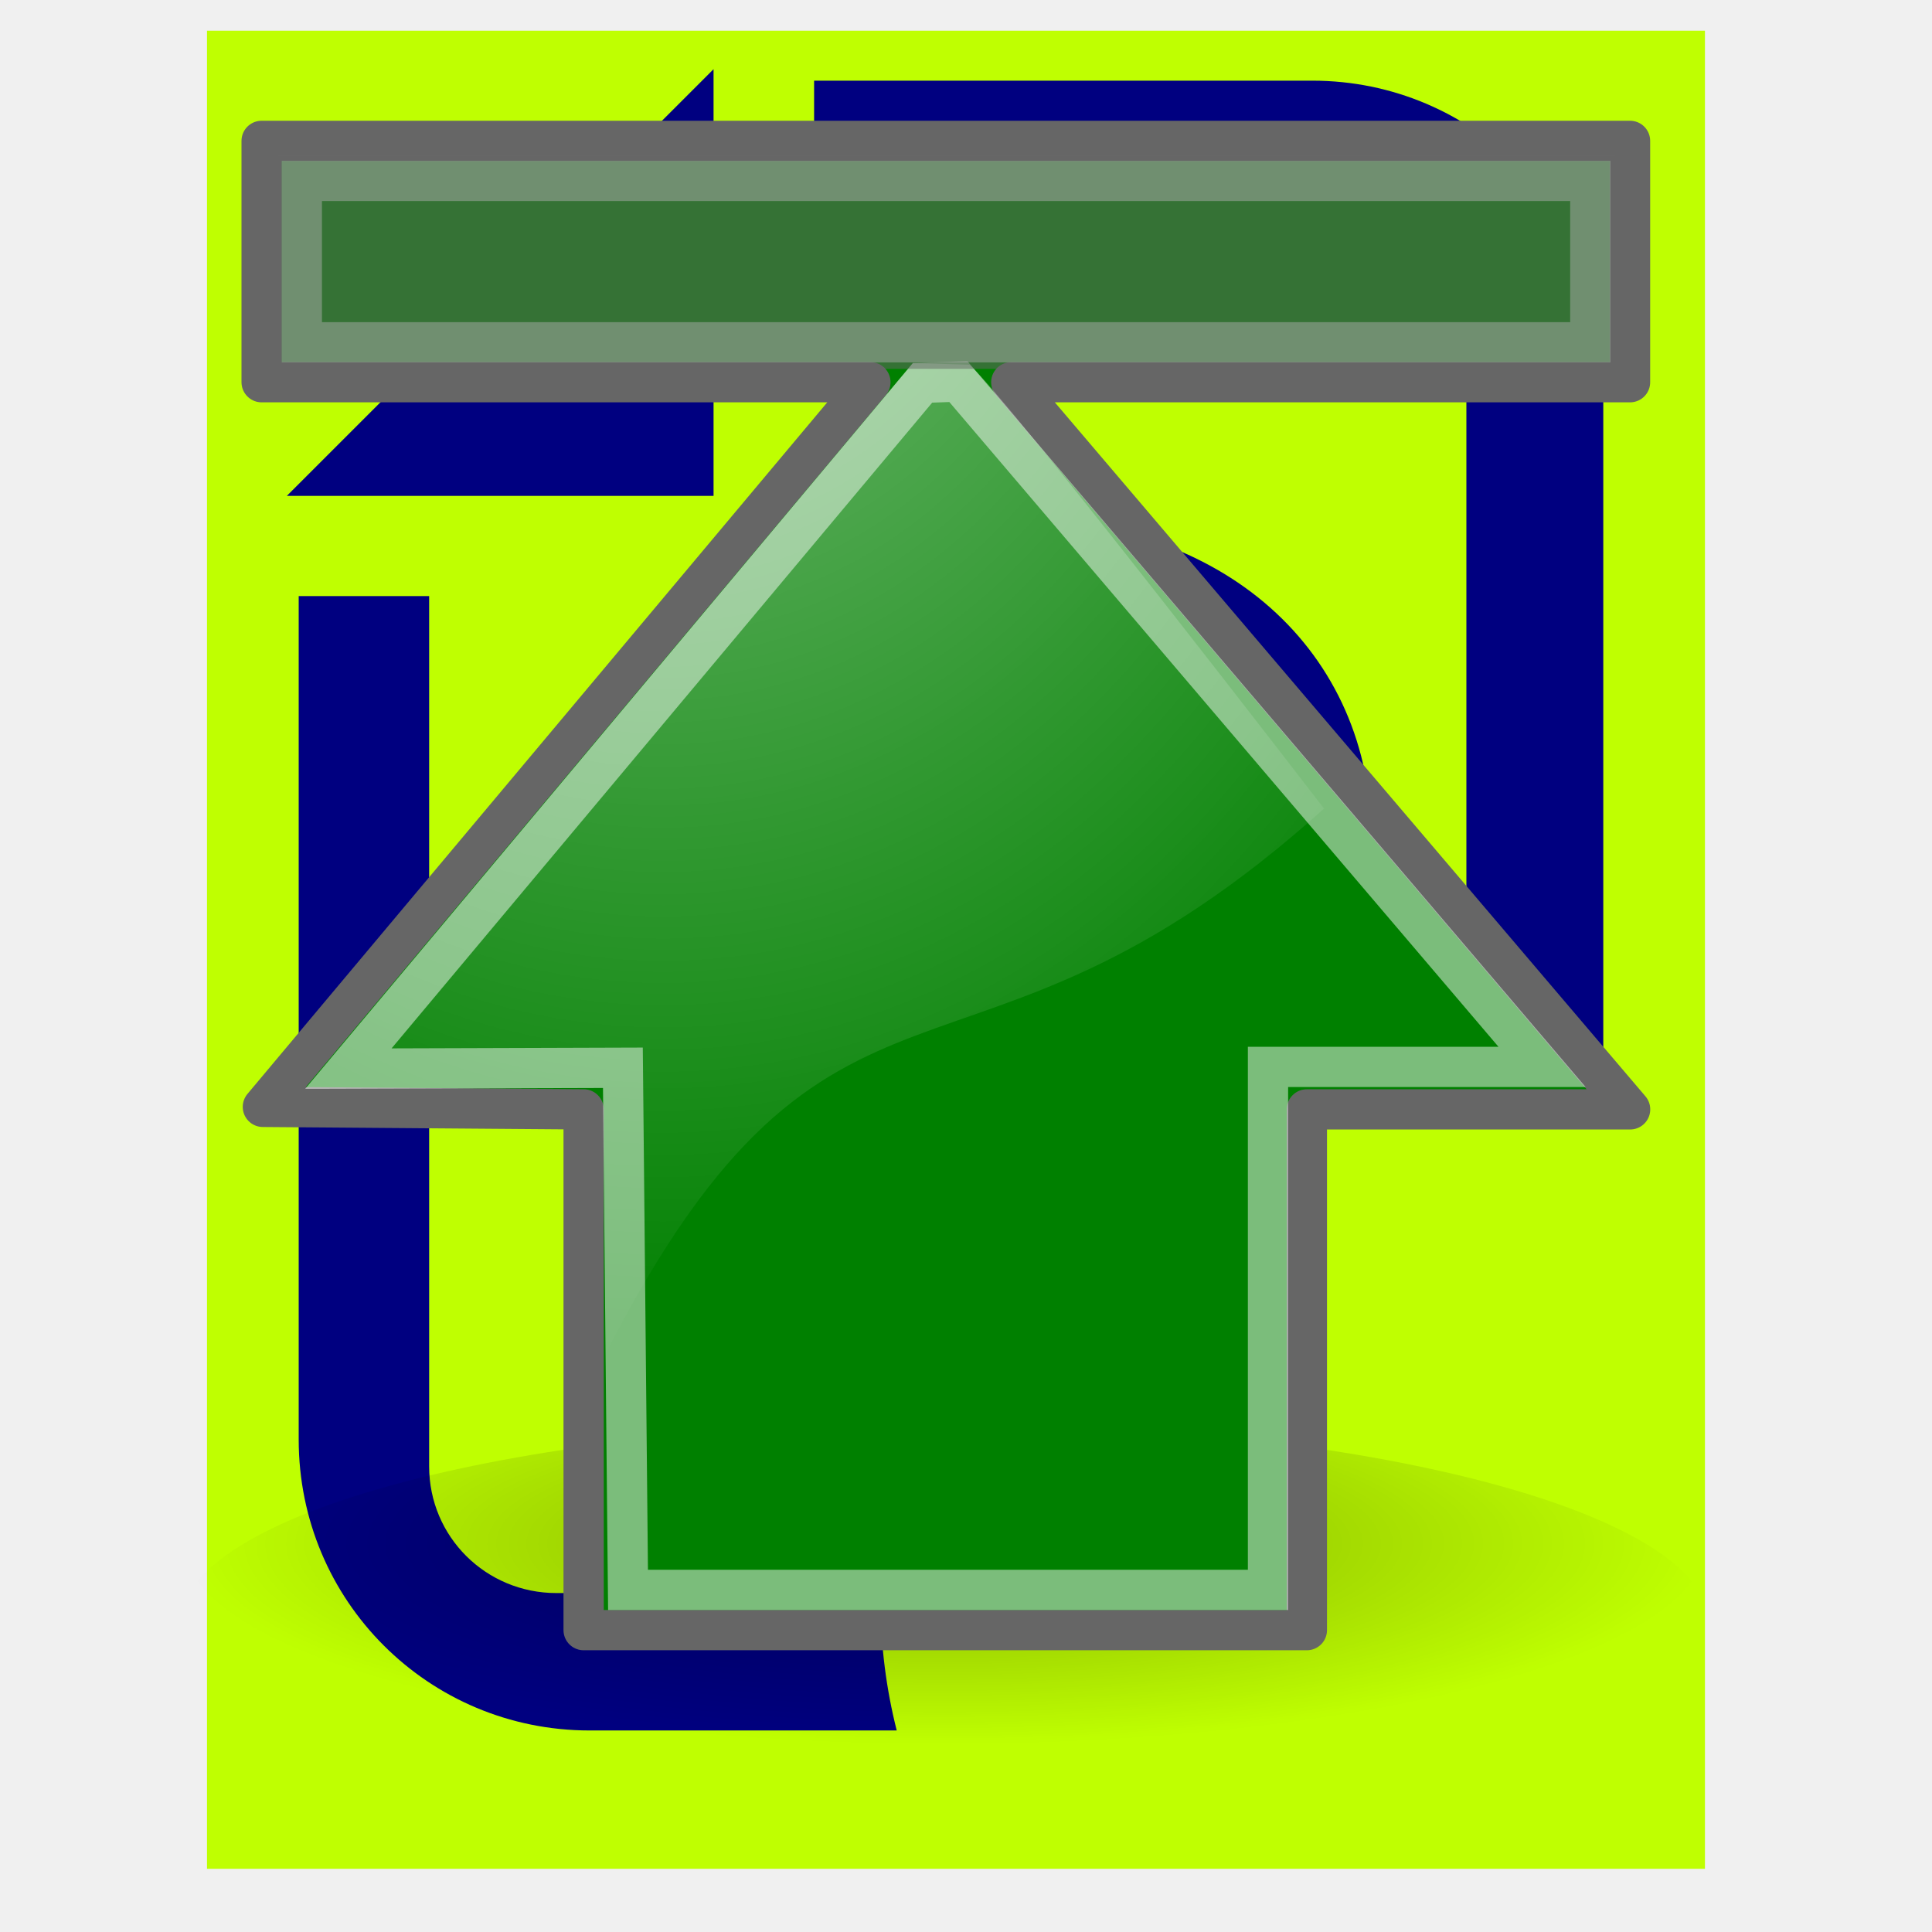
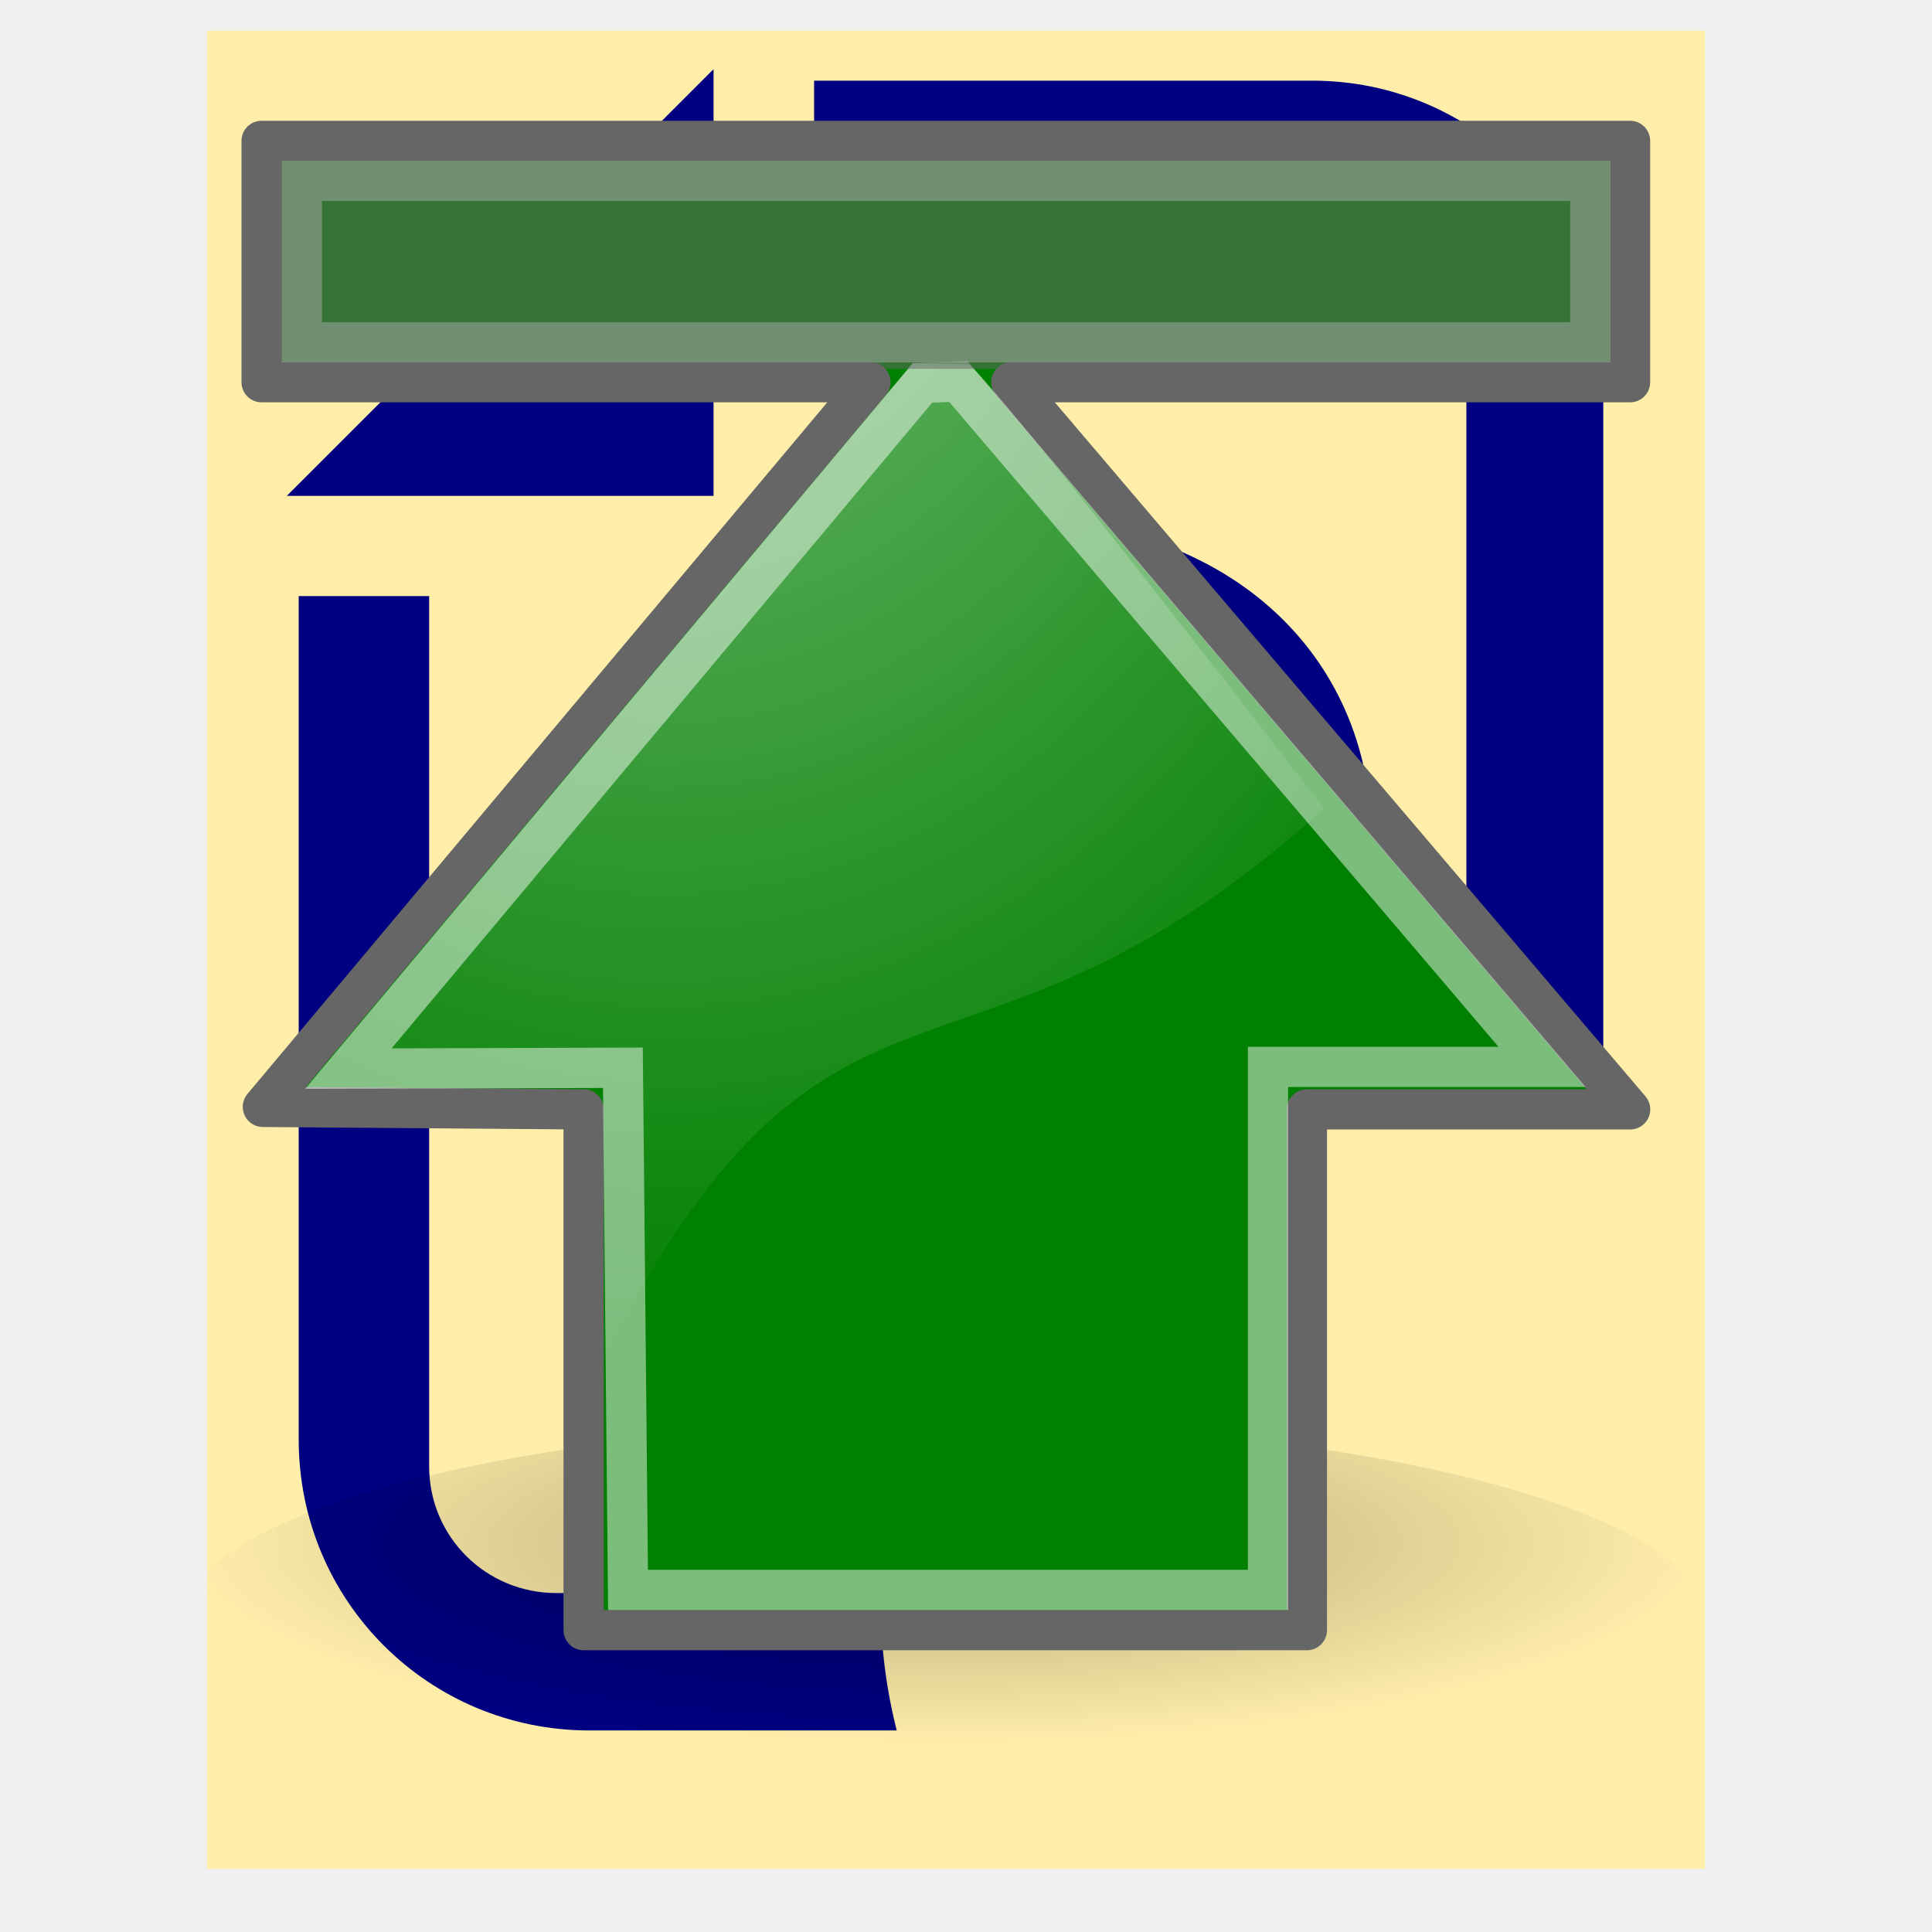
<svg xmlns="http://www.w3.org/2000/svg" xmlns:xlink="http://www.w3.org/1999/xlink" id="svg11300" height="48px" width="48px" version="1.1">
  <defs id="defs3">
    <linearGradient id="linearGradient2308">
      <stop id="stop2310" offset="0" style="stop-color:#73d216" />
      <stop id="stop2312" offset="1" style="stop-color:#4e9a06" />
    </linearGradient>
    <linearGradient id="linearGradient2591">
      <stop style="stop-color:#9db029;stop-opacity:1;" offset="0" id="stop2593" />
      <stop style="stop-color:#869623;stop-opacity:1;" offset="1" id="stop2595" />
    </linearGradient>
    <linearGradient id="linearGradient10314">
      <stop style="stop-color:#7ea5d6;stop-opacity:1;" offset="0" id="stop10316" />
      <stop style="stop-color:#467ec5;stop-opacity:1;" offset="1" id="stop10318" />
    </linearGradient>
    <linearGradient id="linearGradient8938">
      <stop id="stop8940" offset="0" style="stop-color:#fdc674;stop-opacity:1;" />
      <stop id="stop8942" offset="1" style="stop-color:#d88103;stop-opacity:1;" />
    </linearGradient>
    <linearGradient id="linearGradient8662">
      <stop id="stop8664" offset="0" style="stop-color:#000000;stop-opacity:1;" />
      <stop id="stop8666" offset="1" style="stop-color:#000000;stop-opacity:0;" />
    </linearGradient>
    <linearGradient id="linearGradient8650">
      <stop id="stop8652" offset="0" style="stop-color:#ffffff;stop-opacity:1;" />
      <stop id="stop8654" offset="1" style="stop-color:#ffffff;stop-opacity:0;" />
    </linearGradient>
    <linearGradient id="linearGradient7636">
      <stop id="stop7638" offset="0" style="stop-color:#000000;stop-opacity:1;" />
      <stop id="stop7640" offset="1" style="stop-color:#000000;stop-opacity:0;" />
    </linearGradient>
    <linearGradient id="linearGradient7614">
      <stop id="stop7616" offset="0" style="stop-color:#ffffff;stop-opacity:1;" />
      <stop style="stop-color:#ffffff;stop-opacity:1;" offset="0.216" id="stop7649" />
      <stop style="stop-color:#838383;stop-opacity:1;" offset="0.5" id="stop7632" />
      <stop id="stop7618" offset="1" style="stop-color:#838383;stop-opacity:0;" />
    </linearGradient>
    <linearGradient id="linearGradient7608">
      <stop style="stop-color:#ffffff;stop-opacity:1;" offset="0" id="stop7610" />
      <stop id="stop7622" offset="0.46" style="stop-color:#e3e3e3;stop-opacity:1;" />
      <stop style="stop-color:#dadada;stop-opacity:0.671;" offset="0.62" id="stop7624" />
      <stop style="stop-color:#d1d1d1;stop-opacity:0.343;" offset="1" id="stop7612" />
    </linearGradient>
    <linearGradient id="linearGradient7602">
      <stop id="stop7604" offset="0" style="stop-color:#f6f6f6;stop-opacity:1;" />
      <stop id="stop7606" offset="1" style="stop-color:#e0e0e0;stop-opacity:1;" />
    </linearGradient>
    <linearGradient id="linearGradient7586">
      <stop id="stop7588" offset="0" style="stop-color:#525252;stop-opacity:1;" />
      <stop id="stop7590" offset="1" style="stop-color:#000000;stop-opacity:1;" />
    </linearGradient>
    <linearGradient id="linearGradient12836">
      <stop style="stop-color:#515152;stop-opacity:1;" offset="0" id="stop12838" />
      <stop style="stop-color:#515152;stop-opacity:0;" offset="1" id="stop12840" />
    </linearGradient>
    <linearGradient id="linearGradient12828">
      <stop style="stop-color:#cccccd;stop-opacity:1;" offset="0" id="stop12830" />
      <stop id="stop12862" offset="0" style="stop-color:#adadae;stop-opacity:1;" />
      <stop style="stop-color:#8f8f90;stop-opacity:0;" offset="1" id="stop12832" />
    </linearGradient>
    <linearGradient id="linearGradient12810">
      <stop style="stop-color:#ffffff;stop-opacity:1;" offset="0" id="stop12812" />
      <stop style="stop-color:#e5e5e5;stop-opacity:1;" offset="1" id="stop12814" />
    </linearGradient>
    <linearGradient id="linearGradient11625">
      <stop style="stop-color:#fce94f;stop-opacity:1;" offset="0" id="stop11627" />
      <stop style="stop-color:#fce94f;stop-opacity:0;" offset="1" id="stop11629" />
    </linearGradient>
    <linearGradient id="linearGradient11615">
      <stop style="stop-color:#636363;stop-opacity:1;" offset="0" id="stop11617" />
      <stop style="stop-color:#000000;stop-opacity:1;" offset="1" id="stop11619" />
    </linearGradient>
    <linearGradient id="linearGradient11602">
      <stop style="stop-color:#ffffff;stop-opacity:1;" offset="0" id="stop11604" />
      <stop style="stop-color:#c5c5c5;stop-opacity:1;" offset="1" id="stop11606" />
    </linearGradient>
    <linearGradient id="linearGradient11594">
      <stop style="stop-color:#ffffff;stop-opacity:1;" offset="0" id="stop11596" />
      <stop style="stop-color:#d1d1d1;stop-opacity:1;" offset="1" id="stop11598" />
    </linearGradient>
    <linearGradient id="linearGradient11520">
      <stop style="stop-color:#fbfbfb;stop-opacity:1;" offset="0" id="stop11522" />
      <stop style="stop-color:#dcdcdc;stop-opacity:1;" offset="1" id="stop11524" />
    </linearGradient>
    <linearGradient id="linearGradient11508">
      <stop style="stop-color:#000000;stop-opacity:1;" offset="0" id="stop11510" />
      <stop style="stop-color:#000000;stop-opacity:0;" offset="1" id="stop11512" />
    </linearGradient>
    <linearGradient id="linearGradient11494">
      <stop style="stop-color:#ef2929;stop-opacity:1;" offset="0" id="stop11496" />
      <stop style="stop-color:#ef2929;stop-opacity:0;" offset="1" id="stop11498" />
    </linearGradient>
    <linearGradient id="linearGradient11415">
      <stop style="stop-color:#204a87;stop-opacity:0;" offset="0" id="stop11417" />
      <stop id="stop11423" offset="0.5" style="stop-color:#204a87;stop-opacity:1;" />
      <stop style="stop-color:#204a87;stop-opacity:0;" offset="1" id="stop11419" />
    </linearGradient>
    <linearGradient id="linearGradient11399">
      <stop style="stop-color:#000000;stop-opacity:1;" offset="0" id="stop11401" />
      <stop style="stop-color:#000000;stop-opacity:0;" offset="1" id="stop11403" />
    </linearGradient>
    <linearGradient xlink:href="#linearGradient11415" id="linearGradient11425" gradientUnits="userSpaceOnUse" x1="15.828" y1="3.774" x2="43.616" y2="34.462" gradientTransform="translate(-60.28571,-0.285714)" />
    <linearGradient xlink:href="#linearGradient11415" id="linearGradient11427" gradientUnits="userSpaceOnUse" x1="9.696" y1="9.346" x2="35.68" y2="39.034" gradientTransform="translate(-60.57143,0)" />
    <linearGradient xlink:href="#linearGradient11415" id="linearGradient11439" gradientUnits="userSpaceOnUse" gradientTransform="translate(-60.85714,0.428571)" x1="13.267" y1="19.774" x2="26.759" y2="33.462" />
    <radialGradient xlink:href="#linearGradient11399" id="radialGradient11441" gradientUnits="userSpaceOnUse" gradientTransform="matrix(1,0,0,0.487395,0,20.06483)" cx="12.071" cy="39.143" fx="12.071" fy="39.143" r="8.5" />
    <radialGradient xlink:href="#linearGradient11494" id="radialGradient11500" cx="27.577" cy="15.048" fx="27.577" fy="15.048" r="3.834" gradientUnits="userSpaceOnUse" gradientTransform="matrix(1.243453,2.106784e-16,-2.106784e-16,1.243453,-6.713754,-3.742847)" />
    <radialGradient xlink:href="#linearGradient11494" id="radialGradient11504" gradientUnits="userSpaceOnUse" gradientTransform="matrix(1.243453,2.106784e-16,-2.106784e-16,1.243453,-6.713754,-3.742847)" cx="27.577" cy="16.049" fx="27.577" fy="16.049" r="3.834" />
    <radialGradient xlink:href="#linearGradient11508" id="radialGradient11514" cx="30.204" cy="44.565" fx="30.204" fy="44.565" r="6.566" gradientTransform="matrix(1,0,0,0.338462,2.166583e-14,29.48178)" gradientUnits="userSpaceOnUse" />
    <radialGradient xlink:href="#linearGradient11520" id="radialGradient11526" cx="24.446" cy="35.878" fx="24.446" fy="35.878" r="20.531" gradientUnits="userSpaceOnUse" gradientTransform="matrix(1.995058,-1.535926e-32,0,1.855412,24.94925,-30.2043)" />
    <radialGradient xlink:href="#linearGradient11508" id="radialGradient11532" gradientUnits="userSpaceOnUse" gradientTransform="matrix(1,0,0,0.338462,-5.348412e-14,29.48178)" cx="30.204" cy="44.565" fx="30.204" fy="44.565" r="6.566" />
    <linearGradient xlink:href="#linearGradient11594" id="linearGradient11600" x1="20.092" y1="8.947" x2="31.799" y2="38.947" gradientUnits="userSpaceOnUse" gradientTransform="matrix(1.045319,0,0,0.957884,48.16627,1.415543)" />
    <linearGradient xlink:href="#linearGradient11520" id="linearGradient11608" x1="24.446" y1="0.498" x2="24.446" y2="39.447" gradientUnits="userSpaceOnUse" gradientTransform="matrix(0.984324,0,0,0.957884,49.65734,1.415543)" />
    <radialGradient xlink:href="#linearGradient11615" id="radialGradient11621" cx="25" cy="27.75" fx="25" fy="27.75" r="4.75" gradientTransform="matrix(3.570338,3.171097e-15,-4.005596e-15,4.5099,-64.25843,-94.25499)" gradientUnits="userSpaceOnUse" />
    <linearGradient xlink:href="#linearGradient11625" id="linearGradient11631" x1="21.5" y1="30" x2="21.5" y2="27.375" gradientUnits="userSpaceOnUse" />
    <linearGradient xlink:href="#linearGradient11625" id="linearGradient11635" gradientUnits="userSpaceOnUse" x1="21.5" y1="30" x2="21.5" y2="27.375" gradientTransform="translate(2,0)" />
    <linearGradient xlink:href="#linearGradient11625" id="linearGradient11639" gradientUnits="userSpaceOnUse" gradientTransform="translate(4,0)" x1="21.5" y1="30" x2="21.5" y2="27.375" />
    <linearGradient xlink:href="#linearGradient11625" id="linearGradient11643" gradientUnits="userSpaceOnUse" gradientTransform="translate(6,0)" x1="21.5" y1="30" x2="21.5" y2="27.375" />
    <linearGradient xlink:href="#linearGradient11625" id="linearGradient11647" gradientUnits="userSpaceOnUse" gradientTransform="translate(8,0)" x1="21.5" y1="30" x2="21.5" y2="27.375" />
    <linearGradient xlink:href="#linearGradient11625" id="linearGradient11655" gradientUnits="userSpaceOnUse" x1="21.5" y1="30" x2="21.5" y2="27.375" />
    <linearGradient xlink:href="#linearGradient11625" id="linearGradient11657" gradientUnits="userSpaceOnUse" gradientTransform="translate(2,0)" x1="21.5" y1="30" x2="21.5" y2="27.375" />
    <linearGradient xlink:href="#linearGradient11625" id="linearGradient11659" gradientUnits="userSpaceOnUse" gradientTransform="translate(4,0)" x1="21.5" y1="30" x2="21.5" y2="27.375" />
    <linearGradient xlink:href="#linearGradient11625" id="linearGradient11661" gradientUnits="userSpaceOnUse" gradientTransform="translate(6,0)" x1="21.5" y1="30" x2="21.5" y2="27.375" />
    <linearGradient xlink:href="#linearGradient12810" id="linearGradient12816" x1="65.624" y1="21.46" x2="87.529" y2="21.46" gradientUnits="userSpaceOnUse" />
    <linearGradient xlink:href="#linearGradient12810" id="linearGradient12818" gradientUnits="userSpaceOnUse" x1="84.999" y1="25.21" x2="62.591" y2="12.022" />
    <radialGradient xlink:href="#linearGradient12828" id="radialGradient12834" cx="88.593" cy="33.399" fx="88.593" fy="33.399" r="7.006" gradientTransform="matrix(0.969219,0.227988,-0.194668,0.82757,9.44387,-15.99848)" gradientUnits="userSpaceOnUse" />
    <linearGradient xlink:href="#linearGradient12836" id="linearGradient12842" x1="88.75" y1="31.656" x2="92.062" y2="36.656" gradientUnits="userSpaceOnUse" />
    <linearGradient xlink:href="#linearGradient12810" id="linearGradient12878" gradientUnits="userSpaceOnUse" x1="65.624" y1="21.46" x2="87.529" y2="21.46" />
    <linearGradient xlink:href="#linearGradient12836" id="linearGradient12880" gradientUnits="userSpaceOnUse" x1="88.75" y1="31.656" x2="92.062" y2="36.656" />
    <radialGradient xlink:href="#linearGradient12828" id="radialGradient12882" gradientUnits="userSpaceOnUse" gradientTransform="matrix(0.969219,0.227988,-0.194668,0.82757,9.44387,-15.99848)" cx="88.593" cy="33.399" fx="88.593" fy="33.399" r="7.006" />
    <linearGradient xlink:href="#linearGradient12810" id="linearGradient12884" gradientUnits="userSpaceOnUse" x1="84.999" y1="25.21" x2="62.591" y2="12.022" />
    <radialGradient xlink:href="#linearGradient11615" id="radialGradient12894" gradientUnits="userSpaceOnUse" gradientTransform="matrix(3.570338,3.171097e-15,-4.005596e-15,4.5099,-64.25843,-94.25499)" cx="25" cy="27.75" fx="25" fy="27.75" r="4.75" />
    <linearGradient xlink:href="#linearGradient11625" id="linearGradient12896" gradientUnits="userSpaceOnUse" x1="21.5" y1="30" x2="21.5" y2="27.375" gradientTransform="translate(7.267442e-2,-0.181686)" />
    <linearGradient xlink:href="#linearGradient11625" id="linearGradient12898" gradientUnits="userSpaceOnUse" gradientTransform="translate(2.072674,-0.181686)" x1="21.5" y1="30" x2="21.5" y2="27.375" />
    <linearGradient xlink:href="#linearGradient11625" id="linearGradient12900" gradientUnits="userSpaceOnUse" gradientTransform="translate(4.072674,-0.181686)" x1="21.5" y1="30" x2="21.5" y2="27.375" />
    <linearGradient xlink:href="#linearGradient11625" id="linearGradient12902" gradientUnits="userSpaceOnUse" gradientTransform="translate(6,0)" x1="21.5" y1="30" x2="21.5" y2="27.375" />
    <linearGradient xlink:href="#linearGradient11625" id="linearGradient12911" gradientUnits="userSpaceOnUse" gradientTransform="translate(7.267442e-2,-0.181686)" x1="21.5" y1="30" x2="21.5" y2="27.375" />
    <linearGradient xlink:href="#linearGradient11625" id="linearGradient12913" gradientUnits="userSpaceOnUse" gradientTransform="translate(2.072674,-0.181686)" x1="21.5" y1="30" x2="21.5" y2="27.375" />
    <linearGradient xlink:href="#linearGradient11625" id="linearGradient12915" gradientUnits="userSpaceOnUse" gradientTransform="translate(4.072674,-0.181686)" x1="21.5" y1="30" x2="21.5" y2="27.375" />
    <linearGradient y2="21.067" x2="24.446" y1="33.448" x1="31.597" gradientTransform="matrix(0.476329,0,0,0.627721,62.0756,9.156933)" gradientUnits="userSpaceOnUse" id="linearGradient7584" xlink:href="#linearGradient11594" />
    <radialGradient gradientUnits="userSpaceOnUse" gradientTransform="matrix(2.407878,2.776254e-16,-5.900875e-16,1.86105,14.96976,-20.55775)" r="6.027" fy="29.1" fx="24.399" cy="29.1" cx="24.399" id="radialGradient7592" xlink:href="#linearGradient7586" />
    <linearGradient y2="11.043" x2="22.586" y1="34.15" x1="22.586" gradientTransform="matrix(1.059222,0,0,0.808101,48.08657,4.001391)" gradientUnits="userSpaceOnUse" id="linearGradient7596" xlink:href="#linearGradient7608" />
    <linearGradient gradientTransform="translate(49.3207,0)" gradientUnits="userSpaceOnUse" y2="38.454" x2="28.284" y1="28.555" x1="25.279" id="linearGradient7642" xlink:href="#linearGradient7636" />
    <radialGradient gradientUnits="userSpaceOnUse" gradientTransform="matrix(2.777122,-8.126449e-2,6.891211e-2,2.223012,4.035118,-33.24798)" r="4.477" fy="29.61" fx="24.484" cy="29.61" cx="24.484" id="radialGradient7647" xlink:href="#linearGradient7614" />
    <radialGradient gradientUnits="userSpaceOnUse" gradientTransform="matrix(2.046729,-3.749427e-16,2.853404e-16,1.55761,-19.51799,3.275309)" r="17.171" fy="2.897" fx="19.701" cy="2.897" cx="19.701" id="radialGradient8656" xlink:href="#linearGradient8650" />
    <radialGradient gradientUnits="userSpaceOnUse" gradientTransform="matrix(1,0,0,0.536723,9.302465e-16,16.87306)" r="15.645" fy="36.421" fx="24.837" cy="36.421" cx="24.837" id="radialGradient8668" xlink:href="#linearGradient8662" />
    <radialGradient xlink:href="#linearGradient2591" id="radialGradient2597" cx="22.292" cy="32.798" fx="22.292" fy="32.798" r="16.956" gradientTransform="matrix(0.843022,1.871885e-16,-2.265228e-16,1.020168,4.499298,1.205215)" gradientUnits="userSpaceOnUse" />
    <radialGradient xlink:href="#linearGradient8662" id="radialGradient1430" gradientUnits="userSpaceOnUse" gradientTransform="matrix(1,0,0,0.536723,4.809533e-16,16.87306)" cx="24.837" cy="36.421" fx="24.837" fy="36.421" r="15.645" />
    <radialGradient xlink:href="#linearGradient2591" id="radialGradient1432" gradientUnits="userSpaceOnUse" gradientTransform="matrix(0.843022,1.871885e-16,-2.265228e-16,1.020168,4.499298,1.205215)" cx="22.292" cy="32.798" fx="22.292" fy="32.798" r="16.956" />
    <radialGradient xlink:href="#linearGradient8650" id="radialGradient1434" gradientUnits="userSpaceOnUse" gradientTransform="matrix(2.046729,-3.749427e-16,2.853404e-16,1.55761,-19.51799,3.275309)" cx="19.701" cy="2.897" fx="19.701" fy="2.897" r="17.171" />
    <radialGradient xlink:href="#linearGradient8650" id="radialGradient1438" gradientUnits="userSpaceOnUse" gradientTransform="matrix(0,-2.046729,1.55761,0,2.767009,66.93275)" cx="33.261" cy="8.799" fx="33.261" fy="8.799" r="17.171" />
    <radialGradient xlink:href="#linearGradient8662" id="radialGradient1444" gradientUnits="userSpaceOnUse" gradientTransform="matrix(1.214466,0,0,0.319596,-6.694176,26.7135)" cx="24.837" cy="36.421" fx="24.837" fy="36.421" r="15.645" />
    <radialGradient xlink:href="#linearGradient8650" id="radialGradient7994" cx="-2.18" cy="-26.371" fx="-2.18" fy="-26.371" r="16.5" gradientTransform="matrix(2.193185,-5.372224e-4,2.626836e-4,0.916667,2.433306,24.29506)" gradientUnits="userSpaceOnUse" />
  </defs>
  <g id="layer1">
-     <rect style="opacity:0.998;fill:#bfff01;fill-opacity:1;stroke:none;stroke-width:7.559;stroke-linecap:round;stroke-linejoin:round;stroke-miterlimit:0" id="rect308" width="37.216" height="45.667" x="5.143" y="0.763" />
+     <rect style="opacity:0.998;fill:#ffeeaa;fill-opacity:1;stroke:none;stroke-width:7.559;stroke-linecap:round;stroke-linejoin:round;stroke-miterlimit:0" id="rect308" width="37.216" height="45.667" x="5.143" y="0.763" />
    <path id="rect3945-3" d="M 20.226,2.005 V 5.339 H 33.271 c 1.75,0 3.161,1.411 3.161,3.161 V 26.881 c 1.191,0.141 2.331,0.44 3.401,0.88 V 9.247 c 0,-4.006 -3.223,-7.243 -7.229,-7.243 z M 7.421,14.81 v 20.954 c 0,4.006 3.223,7.229 7.229,7.229 h 7.629 c -0.259,-1.023 -0.4,-2.098 -0.4,-3.201 0,-0.072 -0.001,-0.142 0,-0.213 h -8.056 c -1.75,0 -3.161,-1.398 -3.161,-3.148 V 14.81 Z" style="fill:#000080;fill-opacity:1;stroke:#008080;stroke-width:0;stroke-linecap:round;stroke-linejoin:round;stroke-miterlimit:4;stroke-dasharray:none;stroke-opacity:1" />
    <path id="path3988-9" d="M 8.333,11.82 17.228,2.926 v 8.894 z" style="fill:#000080;fill-opacity:1;stroke:#000080;stroke-width:1;stroke-opacity:1" />
    <g aria-label="?" transform="matrix(0.4352608,0,0,0.4185483,-2.507402,-2.250787)" id="text382" style="font-weight:bold;font-size:77.808px;line-height:125%;font-family:'Nimbus Sans';-inkscape-font-specification:'Nimbus Sans Bold';letter-spacing:0px;word-spacing:0px;fill:#000080;stroke:#000080;stroke-width:2.343px">
      <path d="m 68.331,79.59 c 0,-5.135 0.545,-5.991 5.213,-9.259 7.236,-5.135 9.337,-8.559 9.337,-15.095 0,-10.582 -7.936,-17.896 -19.374,-17.896 -6.691,0 -11.905,2.334 -15.25,6.925 -2.568,3.424 -3.579,7.158 -3.657,13.539 h 10.582 c 0,-7.003 3.268,-11.282 8.637,-11.282 4.591,0 8.092,3.813 8.092,8.948 0,3.501 -0.934,4.98 -5.447,8.714 -6.225,5.291 -8.014,8.792 -7.781,15.406 z m 1.245,4.279 H 57.904 v 11.36 h 11.671 z" id="path434" style="fill:#000080;stroke:#000080;stroke-width:2.343px" />
    </g>
    <ellipse id="path8660" style="color:#000000;display:inline;overflow:visible;visibility:visible;opacity:0.299;fill:url(#radialGradient1444);fill-opacity:1;fill-rule:evenodd;stroke:none;stroke-width:1;stroke-linecap:butt;stroke-linejoin:miter;stroke-miterlimit:10;stroke-dasharray:none;stroke-dashoffset:0;stroke-opacity:1;marker:none;marker-start:none;marker-mid:none;marker-end:none" cx="23.47" cy="40.354" rx="19" ry="5" />
    <path style="color:#000000;display:inline;overflow:visible;visibility:visible;opacity:1;fill:#008000;fill-opacity:1;fill-rule:evenodd;stroke:#666666;stroke-width:1;stroke-linecap:round;stroke-linejoin:round;stroke-miterlimit:10;stroke-dasharray:none;stroke-dashoffset:0;stroke-opacity:1;marker:none;marker-start:none;marker-mid:none;marker-end:none" d="M 6.5,3.5 V 9.496 H 21.625 L 6.531,27.5 14.5,27.562 V 40.5 H 32.469 V 27.562 H 40.5 L 25.125,9.496 H 40.498 V 3.5 Z" id="path8643" />
    <path id="path8645" d="m 7.586,27.033 h 7.41 l 0.067,6.562 c 5.656,-11 8.922,-5.486 17.832,-13.506 0,0 -7.784,-10.119 -8.807,-11.026 l -1.405,-0.044 z" style="color:#000000;display:inline;overflow:visible;visibility:visible;opacity:0.508;fill:url(#radialGradient1438);fill-opacity:1;fill-rule:evenodd;stroke:none;stroke-width:1;stroke-linecap:round;stroke-linejoin:round;stroke-miterlimit:10;stroke-dasharray:none;stroke-dashoffset:0;stroke-opacity:1;marker:none;marker-start:none;marker-mid:none;marker-end:none" />
    <path style="color:#000000;display:inline;overflow:visible;visibility:visible;opacity:0.481;fill:none;fill-opacity:1;fill-rule:evenodd;stroke:#ffffff;stroke-width:1;stroke-linecap:butt;stroke-linejoin:miter;stroke-miterlimit:10;stroke-dasharray:none;stroke-dashoffset:0;stroke-opacity:1;marker:none;marker-start:none;marker-mid:none;marker-end:none" d="M 15.603,39.5 H 31.503 V 26.507 h 6.809 L 23.81,9.48 22.919,9.512 8.655,26.55 l 6.82,-0.022 z" id="path8658" />
    <rect style="opacity:0.481;fill:none;fill-opacity:1;fill-rule:evenodd;stroke:#ffffff;stroke-width:1;stroke-linecap:butt;stroke-linejoin:miter;stroke-miterlimit:4;stroke-dasharray:none;stroke-dashoffset:0;stroke-opacity:1" id="rect2163" width="32.012" height="4.009" x="7.499" y="4.495" />
    <rect style="color:#000000;display:inline;overflow:visible;visibility:visible;opacity:0.523;fill:#666666;fill-opacity:1;fill-rule:evenodd;stroke:none;stroke-width:1;stroke-linecap:round;stroke-linejoin:round;stroke-miterlimit:10;stroke-dasharray:none;stroke-dashoffset:0;stroke-opacity:1;marker:none;marker-start:none;marker-mid:none;marker-end:none" id="rect1435" width="33.234" height="5.303" x="6.894" y="3.861" />
  </g>
</svg>
